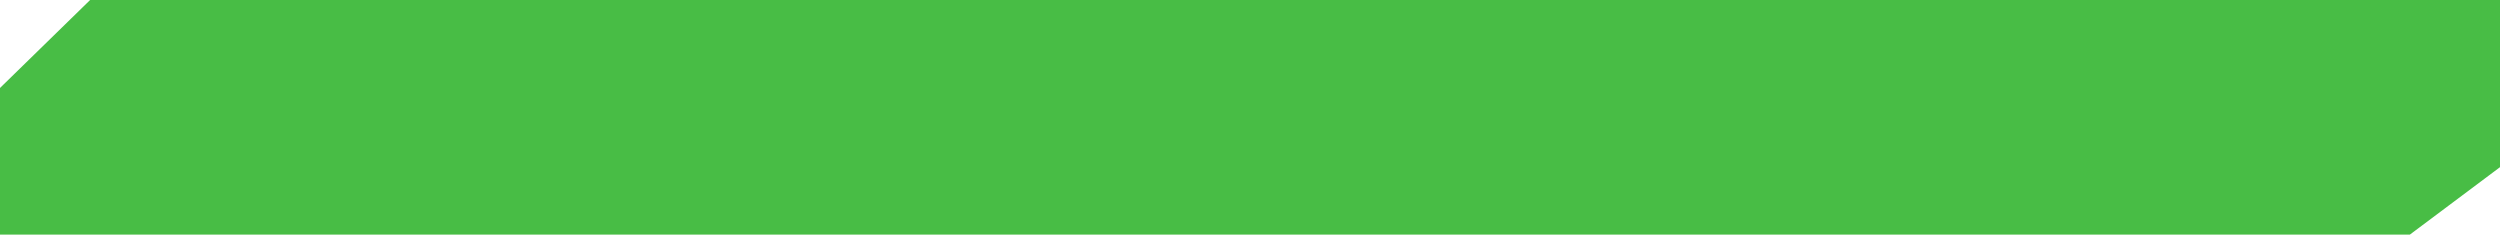
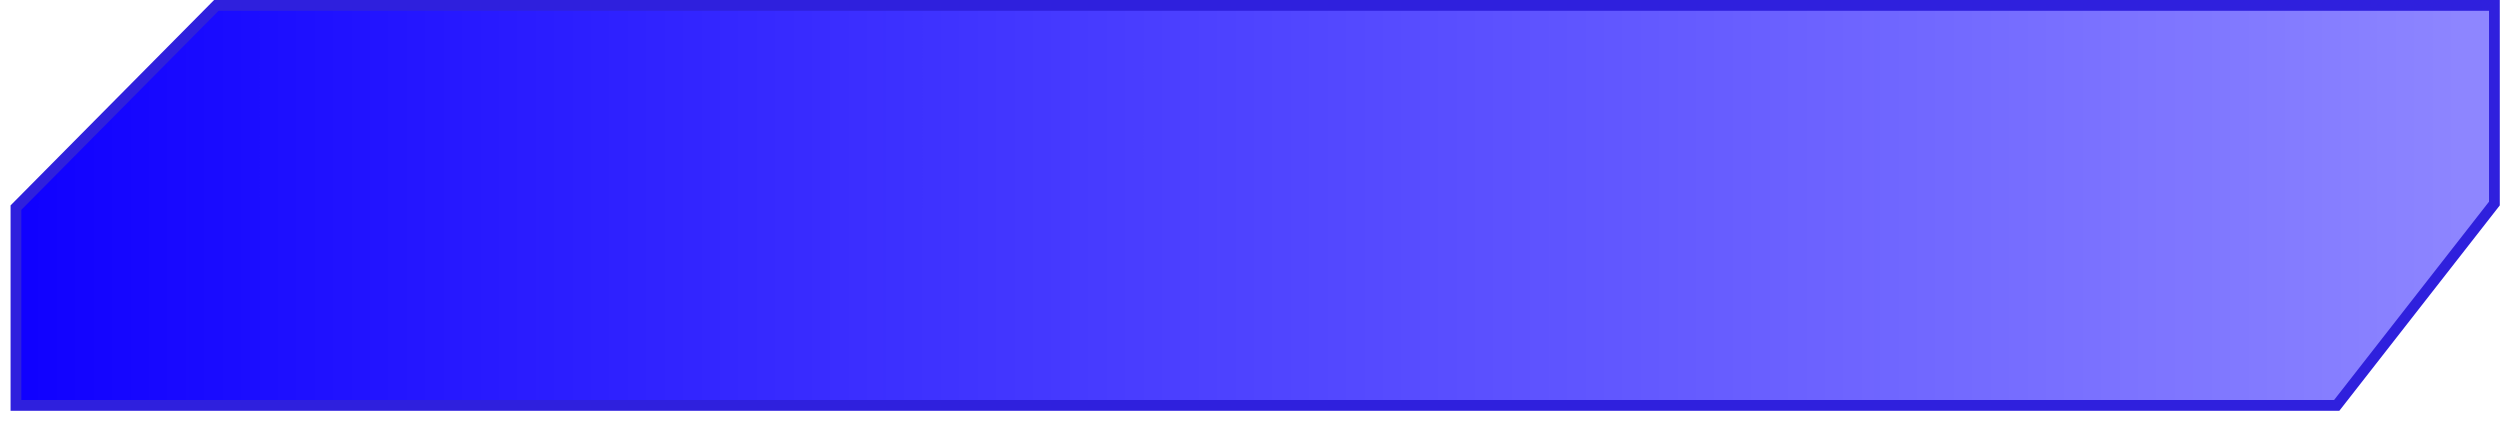
- <svg xmlns="http://www.w3.org/2000/svg" width="341" height="32" viewBox="0 0 341 32" fill="none">
-   <path d="M328.541 31.5H0.5V12.211L12.497 0.5H340.5V22.55L328.541 31.5Z" fill="#48BD45" stroke="#48BD45" />
+ <svg xmlns="http://www.w3.org/2000/svg" width="232" height="39" viewBox="0 0 232 39" fill="none">
+   <path d="M216.846 37.621H1.481V19.266L20.077 0.5H231.481V18.888L216.846 37.621Z" fill="url(#paint0_linear_1380_1545)" stroke="#2F20DD" />
+   <defs>
+     <linearGradient id="paint0_linear_1380_1545" x1="1" y1="19" x2="232" y2="19" gradientUnits="userSpaceOnUse">
+       <stop stop-color="#0F00FF" />
+       <stop offset="1" stop-color="#1001FF" stop-opacity="0.47" />
+     </linearGradient>
+   </defs>
</svg>
